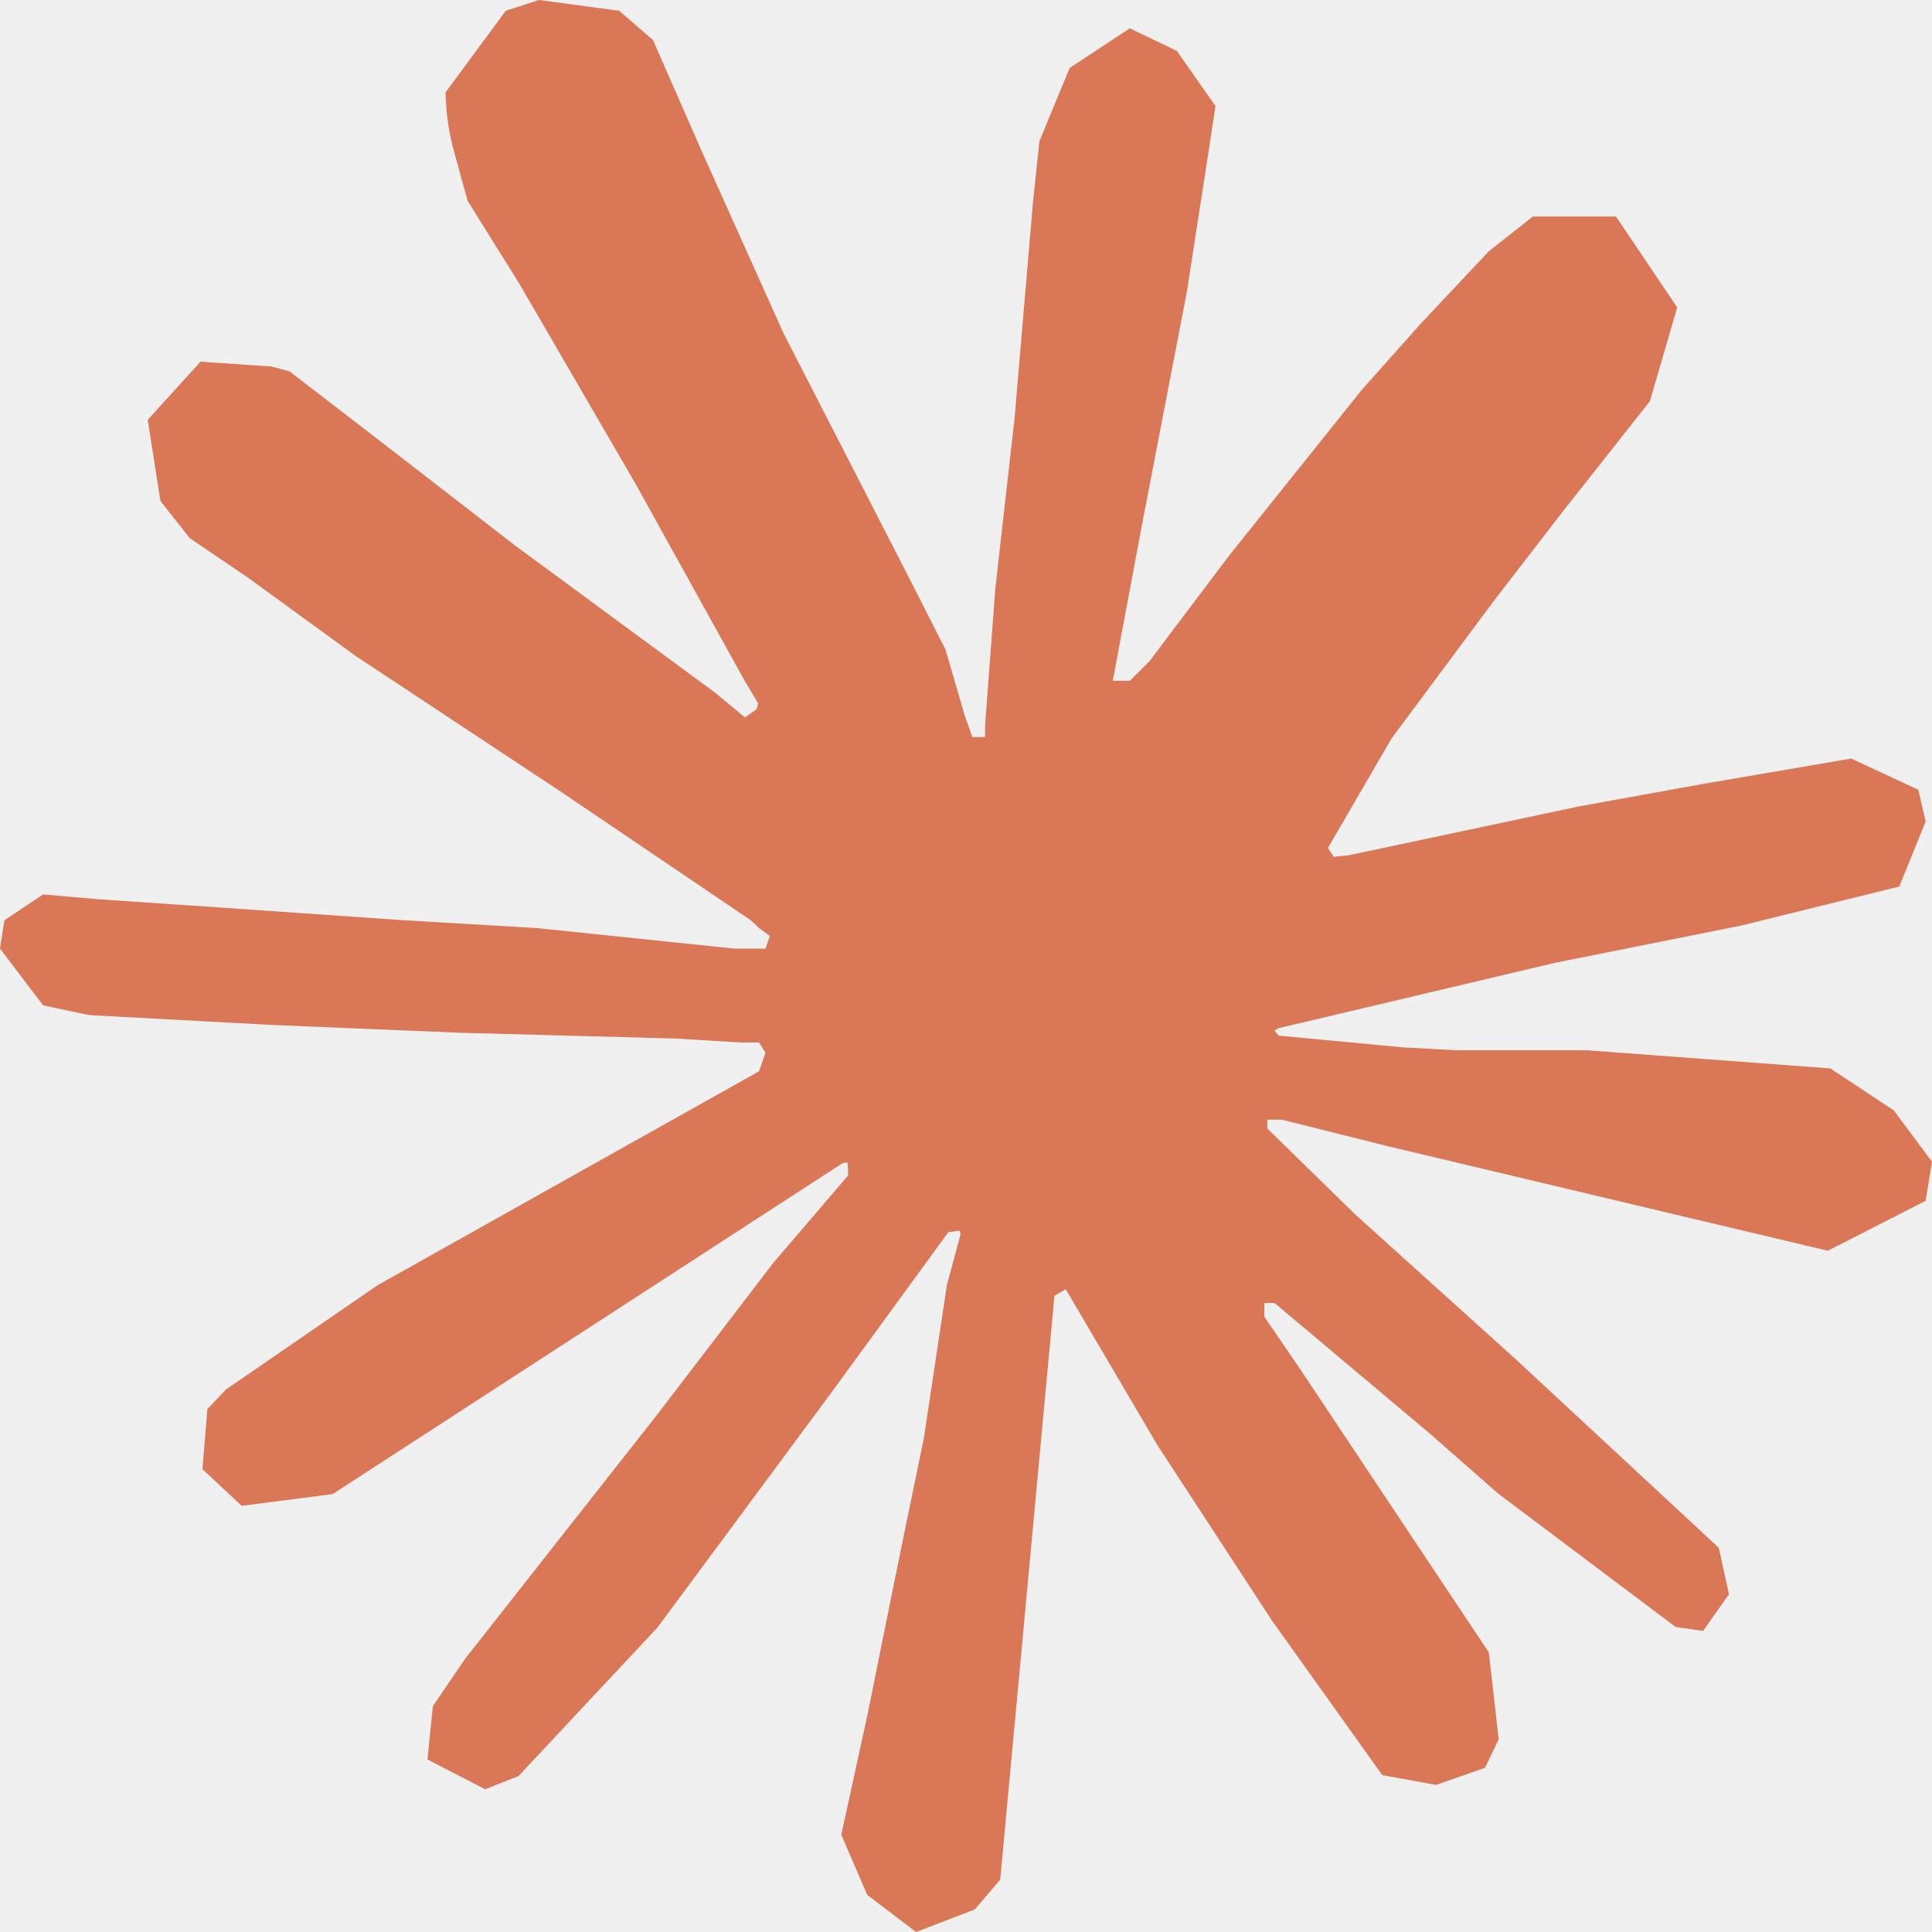
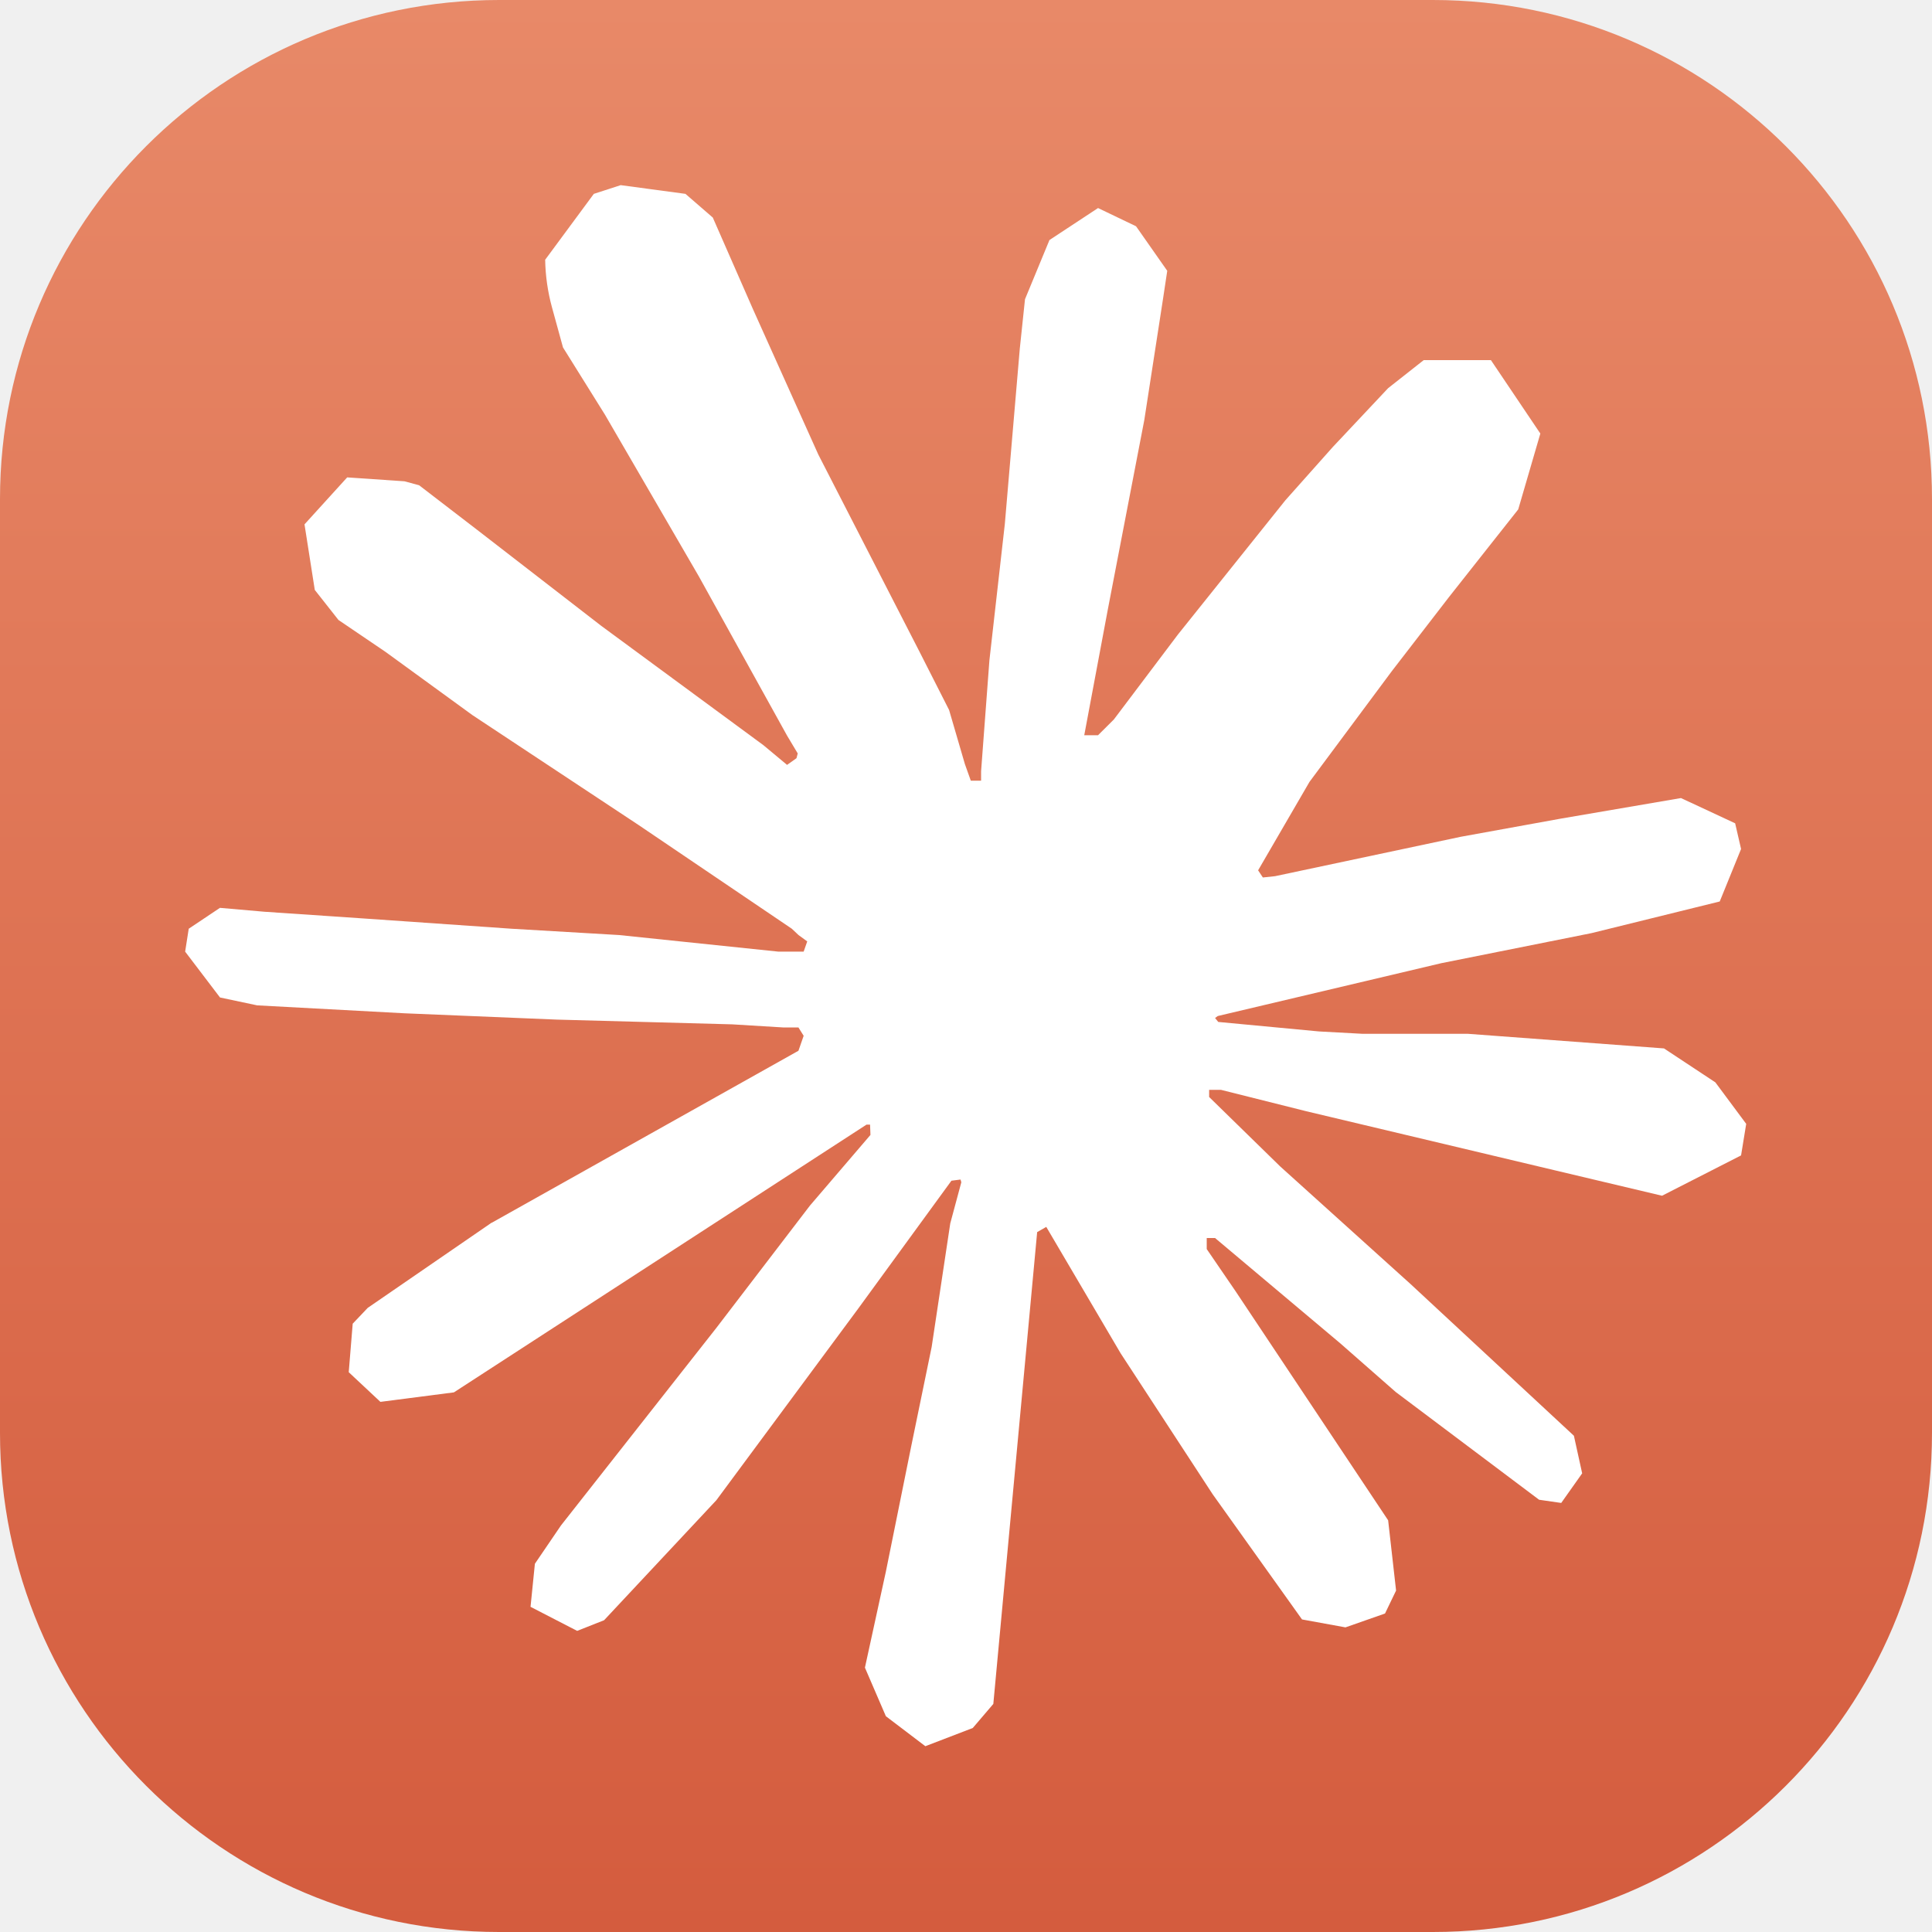
<svg xmlns="http://www.w3.org/2000/svg" viewBox="0 0 24 24" fill="none" role="img" aria-label="Claude Code">
-   <path fill="#D97757" fill-rule="evenodd" d="M4.709 15.955l4.72-2.647.08-.23-.08-.128H9.2l-.79-.048-2.698-.073-2.339-.097-2.266-.122-.571-.121L0 11.784l.055-.352.48-.321.686.06 1.52.103 2.278.158 1.652.097 2.449.255h.389l.055-.157-.134-.098-.103-.097-2.358-1.596-2.552-1.688-1.336-.972-.724-.491-.364-.462-.158-1.008.656-.722.881.06.225.061.893.686 1.908 1.476 2.491 1.833.365.304.145-.103.019-.073-.164-.274-1.355-2.446-1.446-2.49-.644-1.032-.17-.619a2.97 2.97 0 01-.104-.729L6.283.134 6.696 0l.996.134.42.364.62 1.414 1.002 2.229 1.555 3.03.456.898.243.832.091.255h.158V9.01l.128-1.706.237-2.095.23-2.695.08-.76.376-.91.747-.492.584.28.48.685-.067.444-.286 1.851-.559 2.903-.364 1.942h.212l.243-.242.985-1.306 1.652-2.064.73-.82.85-.904.547-.431h1.033l.76 1.129-.34 1.166-1.064 1.347-.881 1.142-1.264 1.7-.79 1.36.073.11.188-.02 2.856-.606 1.543-.28 1.841-.315.833.388.091.395-.328.807-1.969.486-2.309.462-3.439.813-.042.03.049.061 1.549.146.662.036h1.622l3.02.225.79.522.474.638-.079.485-1.215.62-1.64-.389-3.829-.91-1.312-.329h-.182v.11l1.093 1.068 2.006 1.81 2.509 2.33.127.578-.322.455-.34-.049-2.205-1.657-.851-.747-1.926-1.62h-.128v.17l.444.649 2.345 3.521.122 1.08-.17.353-.608.213-.668-.122-1.374-1.925-1.415-2.167-1.143-1.943-.14.08-.674 7.254-.316.37-.729.28-.607-.461-.322-.747.322-1.476.389-1.924.315-1.53.286-1.9.17-.632-.012-.042-.14.018-1.434 1.967-2.18 2.945-1.726 1.845-.414.164-.717-.37.067-.662.401-.589 2.388-3.036 1.44-1.882.93-1.086-.006-.158h-.055L4.132 18.56l-1.13.146-.487-.456.061-.746.231-.243 1.908-1.312-.006.006z" />
+   <defs>
+     <linearGradient id="cc-bg" x1="12" y1="0" x2="12" y2="24" gradientUnits="userSpaceOnUse">
+       <stop stop-color="#E88968" />
+       <stop offset="1" stop-color="#D45C3E" />
+     </linearGradient>
+   </defs>
+   <rect width="24" height="24" rx="6.2" fill="url(#cc-bg)" />
+   <g transform="translate(2.3 2.3) scale(0.808)">
+     <path fill="#fff" fill-rule="evenodd" d="M4.709 15.955l4.72-2.647.08-.23-.08-.128H9.2l-.79-.048-2.698-.073-2.339-.097-2.266-.122-.571-.121L0 11.784l.055-.352.48-.321.686.06 1.52.103 2.278.158 1.652.097 2.449.255h.389l.055-.157-.134-.098-.103-.097-2.358-1.596-2.552-1.688-1.336-.972-.724-.491-.364-.462-.158-1.008.656-.722.881.06.225.061.893.686 1.908 1.476 2.491 1.833.365.304.145-.103.019-.073-.164-.274-1.355-2.446-1.446-2.49-.644-1.032-.17-.619a2.97 2.97 0 01-.104-.729L6.283.134 6.696 0l.996.134.42.364.62 1.414 1.002 2.229 1.555 3.03.456.898.243.832.091.255h.158V9.01l.128-1.706.237-2.095.23-2.695.08-.76.376-.91.747-.492.584.28.48.685-.067.444-.286 1.851-.559 2.903-.364 1.942h.212l.243-.242.985-1.306 1.652-2.064.73-.82.85-.904.547-.431h1.033l.76 1.129-.34 1.166-1.064 1.347-.881 1.142-1.264 1.7-.79 1.36.073.11.188-.02 2.856-.606 1.543-.28 1.841-.315.833.388.091.395-.328.807-1.969.486-2.309.462-3.439.813-.042.03.049.061 1.549.146.662.036h1.622l3.02.225.79.522.474.638-.079.485-1.215.62-1.64-.389-3.829-.91-1.312-.329h-.182v.11l1.093 1.068 2.006 1.81 2.509 2.33.127.578-.322.455-.34-.049-2.205-1.657-.851-.747-1.926-1.62h-.128v.17l.444.649 2.345 3.521.122 1.08-.17.353-.608.213-.668-.122-1.374-1.925-1.415-2.167-1.143-1.943-.14.08-.674 7.254-.316.37-.729.28-.607-.461-.322-.747.322-1.476.389-1.924.315-1.53.286-1.9.17-.632-.012-.042-.14.018-1.434 1.967-2.18 2.945-1.726 1.845-.414.164-.717-.37.067-.662.401-.589 2.388-3.036 1.44-1.882.93-1.086-.006-.158h-.055L4.132 18.56l-1.13.146-.487-.456.061-.746.231-.243 1.908-1.312-.006.006z" />
+   </g>
</svg>
